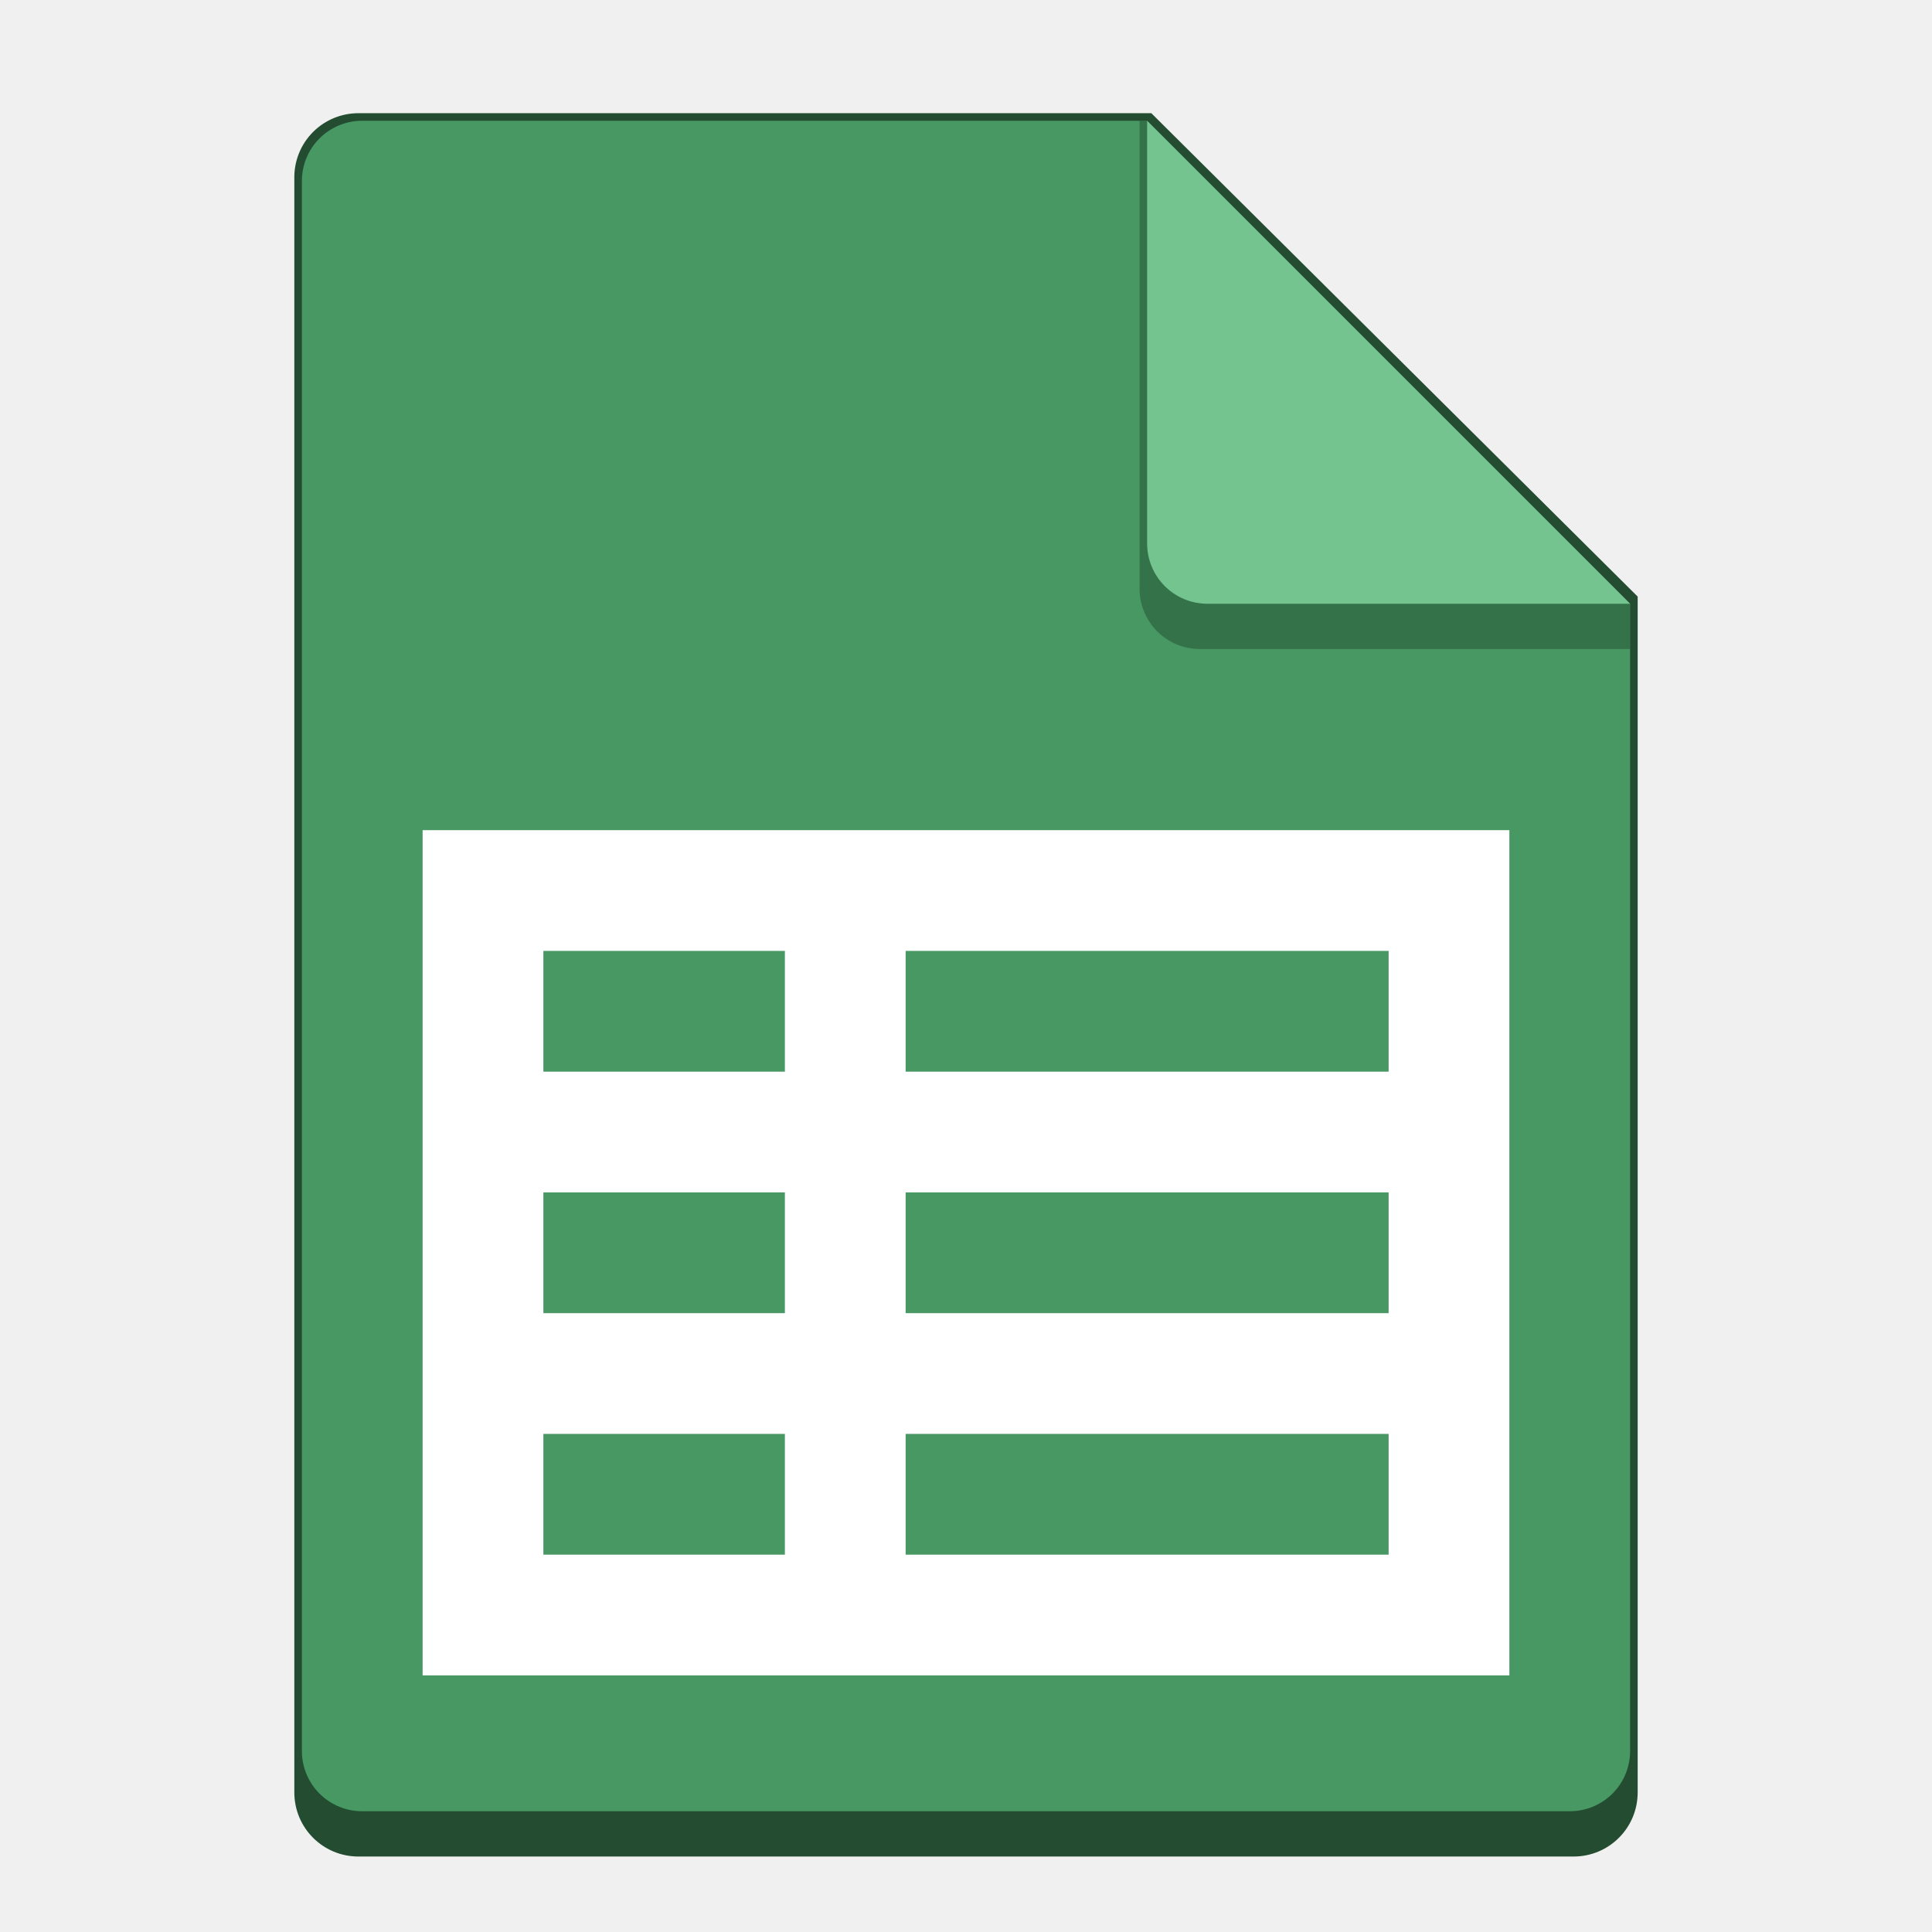
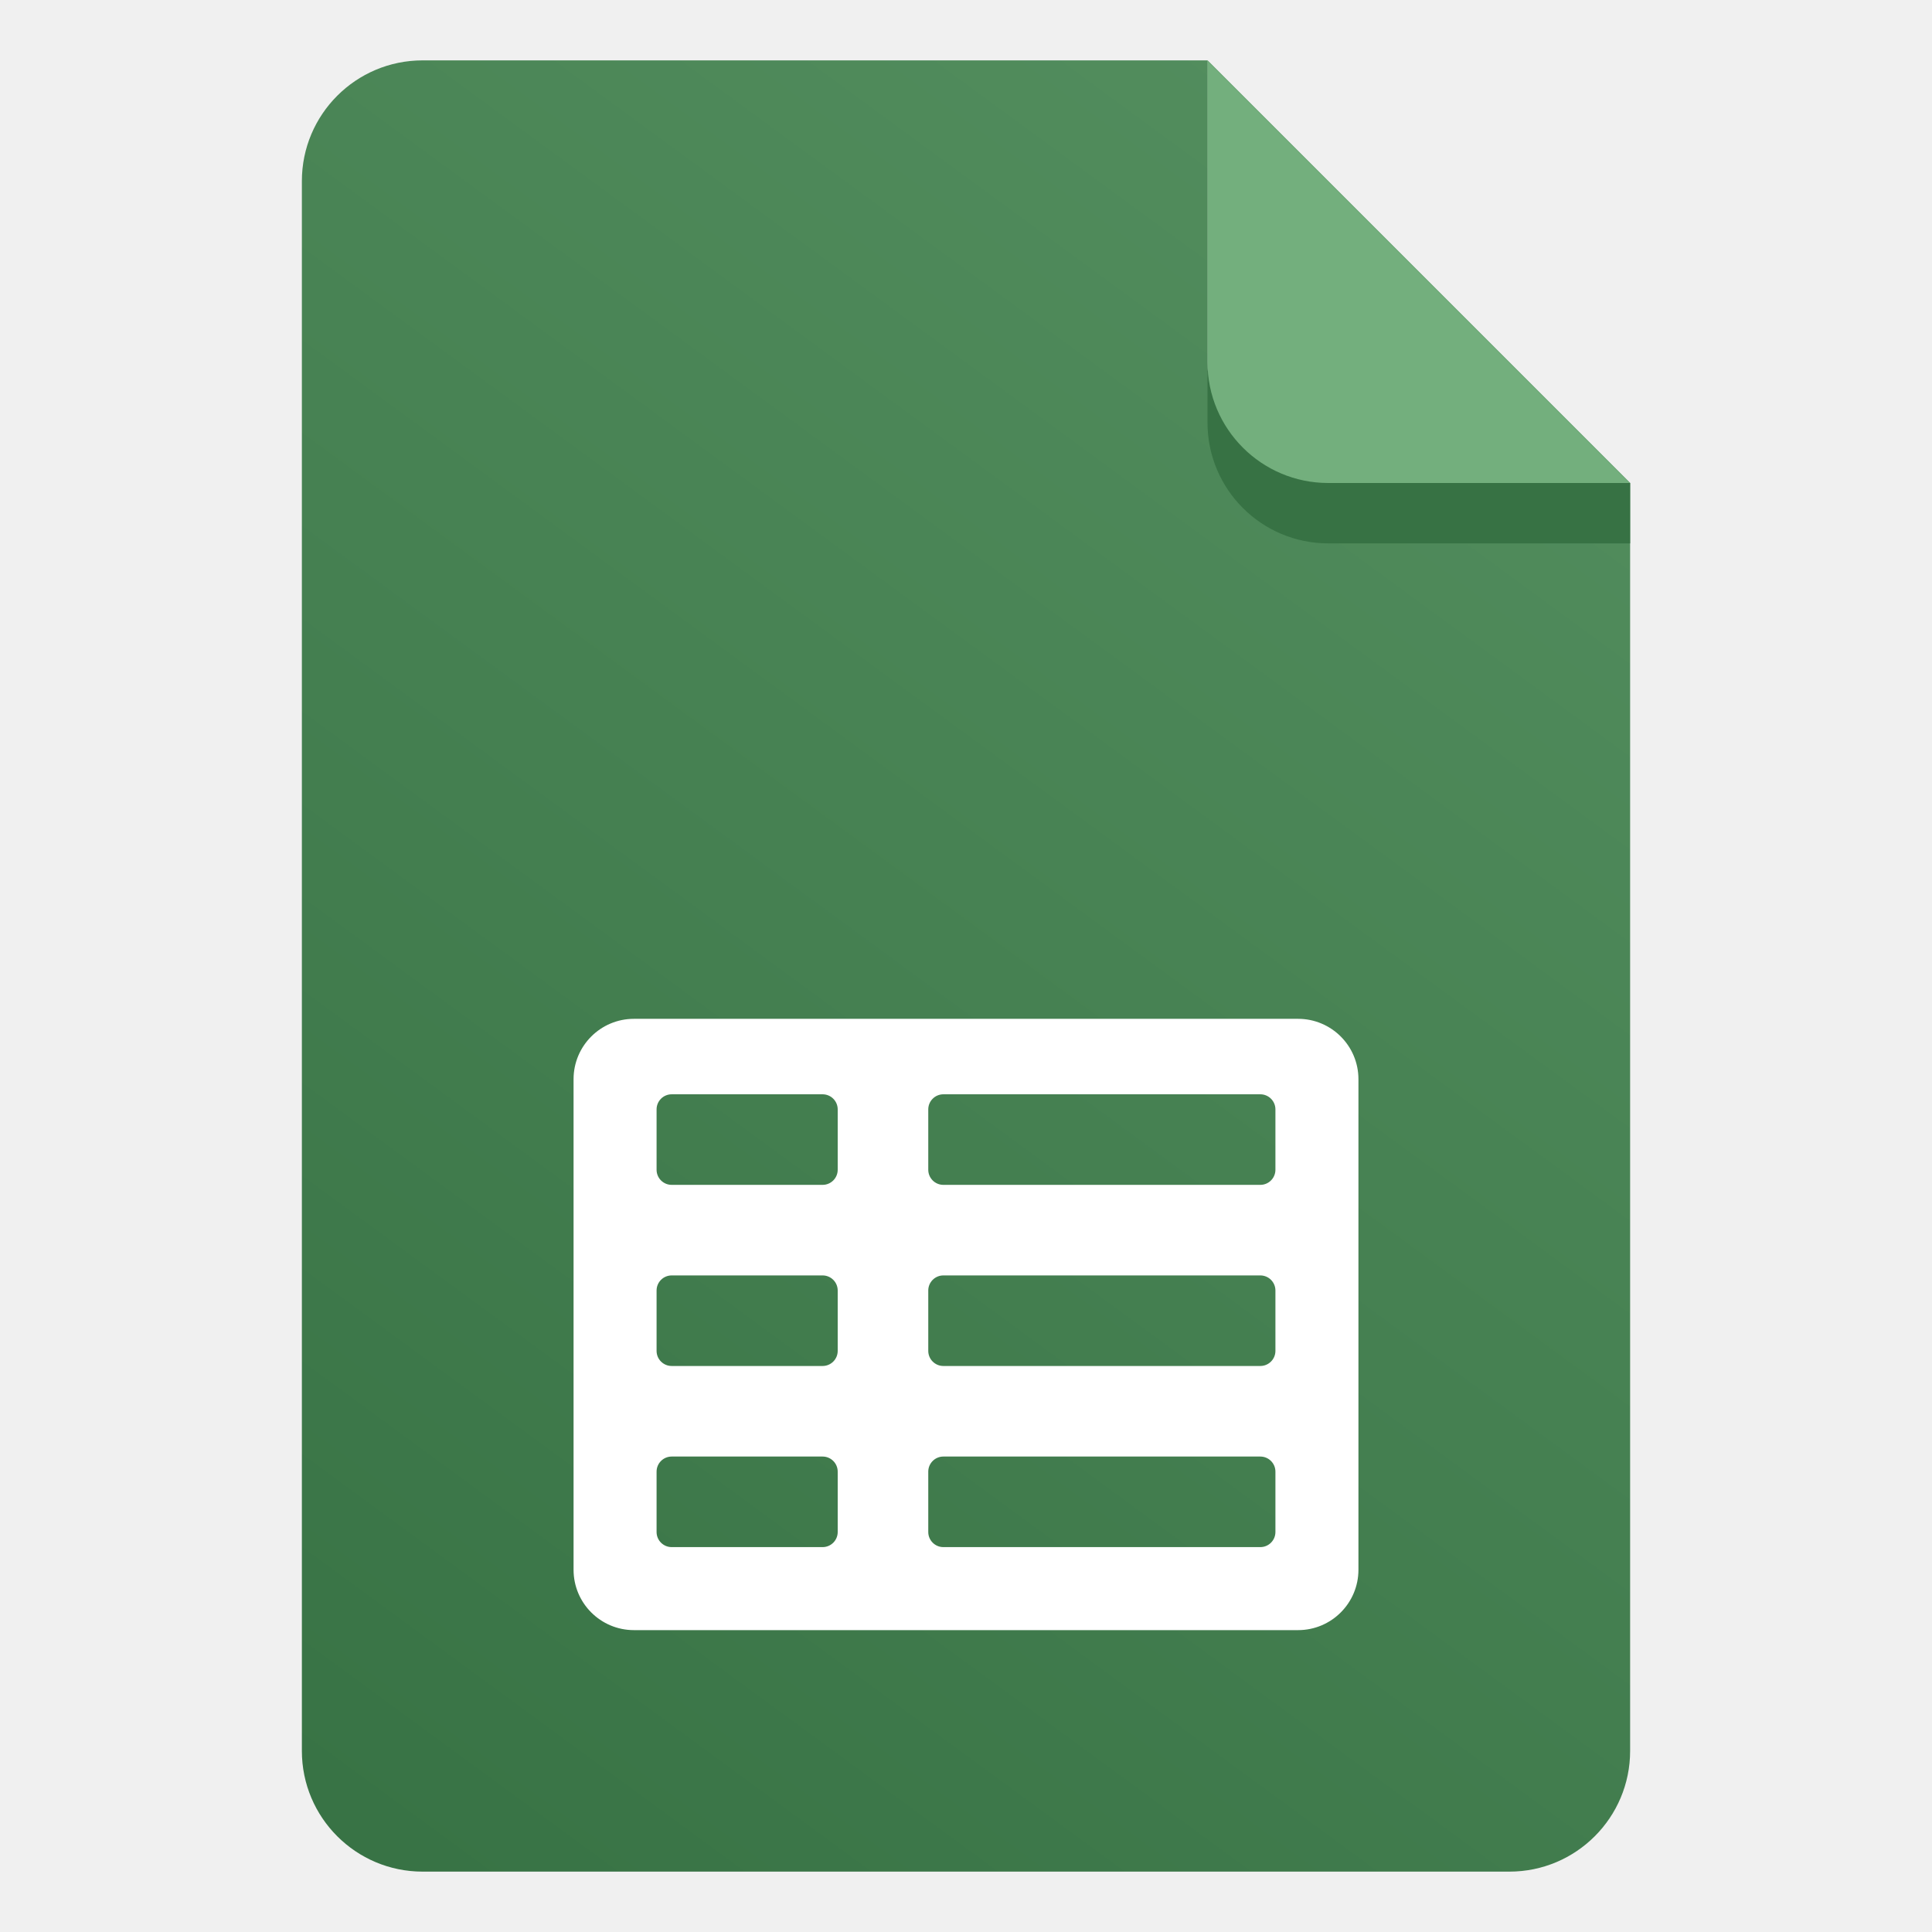
- <svg xmlns="http://www.w3.org/2000/svg" version="1.0" viewBox="0 0 256 256">
-   <path d="M47.5 15a8.481 8.481 0 0 0-8.5 8.5v214c0 4.709 3.791 8.5 8.5 8.5h161c4.709 0 8.5-3.791 8.5-8.5V79.05l-64.447-64.055z" fill="#234c31" />
-   <path d="M216 80v152c0 4.432-3.568 8-8 8H48c-4.432 0-8-3.568-8-8V24c0-4.432 3.568-8 8-8h104" fill="#479863" />
-   <path d="M216 86h-57c-4.432 0-8-3.568-8-8V16h1l64 64z" fill="#234c31" fill-opacity=".502" />
-   <path d="M216 80h-56c-4.432 0-8-3.568-8-8V16" fill="#73c48f" />
-   <path d="M56 110v112h144V110zm16 16h32v16H72zm48 0h64v16h-64zm-48 32h32v16H72zm48 0h64v16h-64zm-48 32h32v16H72zm48 0h64v16h-64z" fill="#fff" />
+ <svg xmlns="http://www.w3.org/2000/svg" width="256" height="256" viewBox="0 0 256 256" fill="none">
+   <path d="M160 8V48C160 56.837 167.163 64 176 64H216V232C216 240.837 208.837 248 200 248H56C47.163 248 40 240.837 40 232V24C40 15.163 47.163 8 56 8H160Z" fill="url(#paint0_linear_4482_827)" />
+   <path d="M160 8L216 64V72H176C167.163 72 160 64.837 160 56V8Z" fill="#377244" />
+   <path d="M160 8L216 64H176C167.163 64 160 56.837 160 48V8Z" fill="#73AF7D" />
+   <path fill-rule="evenodd" clip-rule="evenodd" d="M172 135C176.418 135 180 138.582 180 143V208C180 212.418 176.418 216 172 216H84C79.582 216 76 212.418 76 208V143C76 138.582 79.582 135 84 135H172ZM89 193C87.895 193 87 193.896 87 195V203C87 204.104 87.895 205 89 205H109C110.104 205 111 204.104 111 203V195C111 193.896 110.104 193 109 193H89ZM125 193C123.896 193 123 193.896 123 195V203C123 204.104 123.896 205 125 205H167C168.104 205 169 204.104 169 203V195C169 193.896 168.104 193 167 193H125ZM89 169C87.895 169 87 169.896 87 171V179C87 180.104 87.895 181 89 181H109C110.104 181 111 180.104 111 179V171C111 169.896 110.104 169 109 169H89ZM125 169C123.896 169 123 169.896 123 171V179C123 180.104 123.896 181 125 181H167C168.104 181 169 180.104 169 179V171C169 169.896 168.104 169 167 169H125ZM89 145C87.895 145 87 145.896 87 147V155C87 156.104 87.895 157 89 157H109C110.104 157 111 156.104 111 155V147C111 145.896 110.104 145 109 145H89ZM125 145C123.896 145 123 145.896 123 147V155C123 156.104 123.896 157 125 157H167C168.104 157 169 156.104 169 155V147C169 145.896 168.104 145 167 145H125Z" fill="white" />
+   <defs>
+     <linearGradient id="paint0_linear_4482_827" x1="216" y1="8" x2="40" y2="248" gradientUnits="userSpaceOnUse">
+       <stop stop-color="#559060" />
+       <stop offset="1" stop-color="#377244" />
+     </linearGradient>
+   </defs>
</svg>
